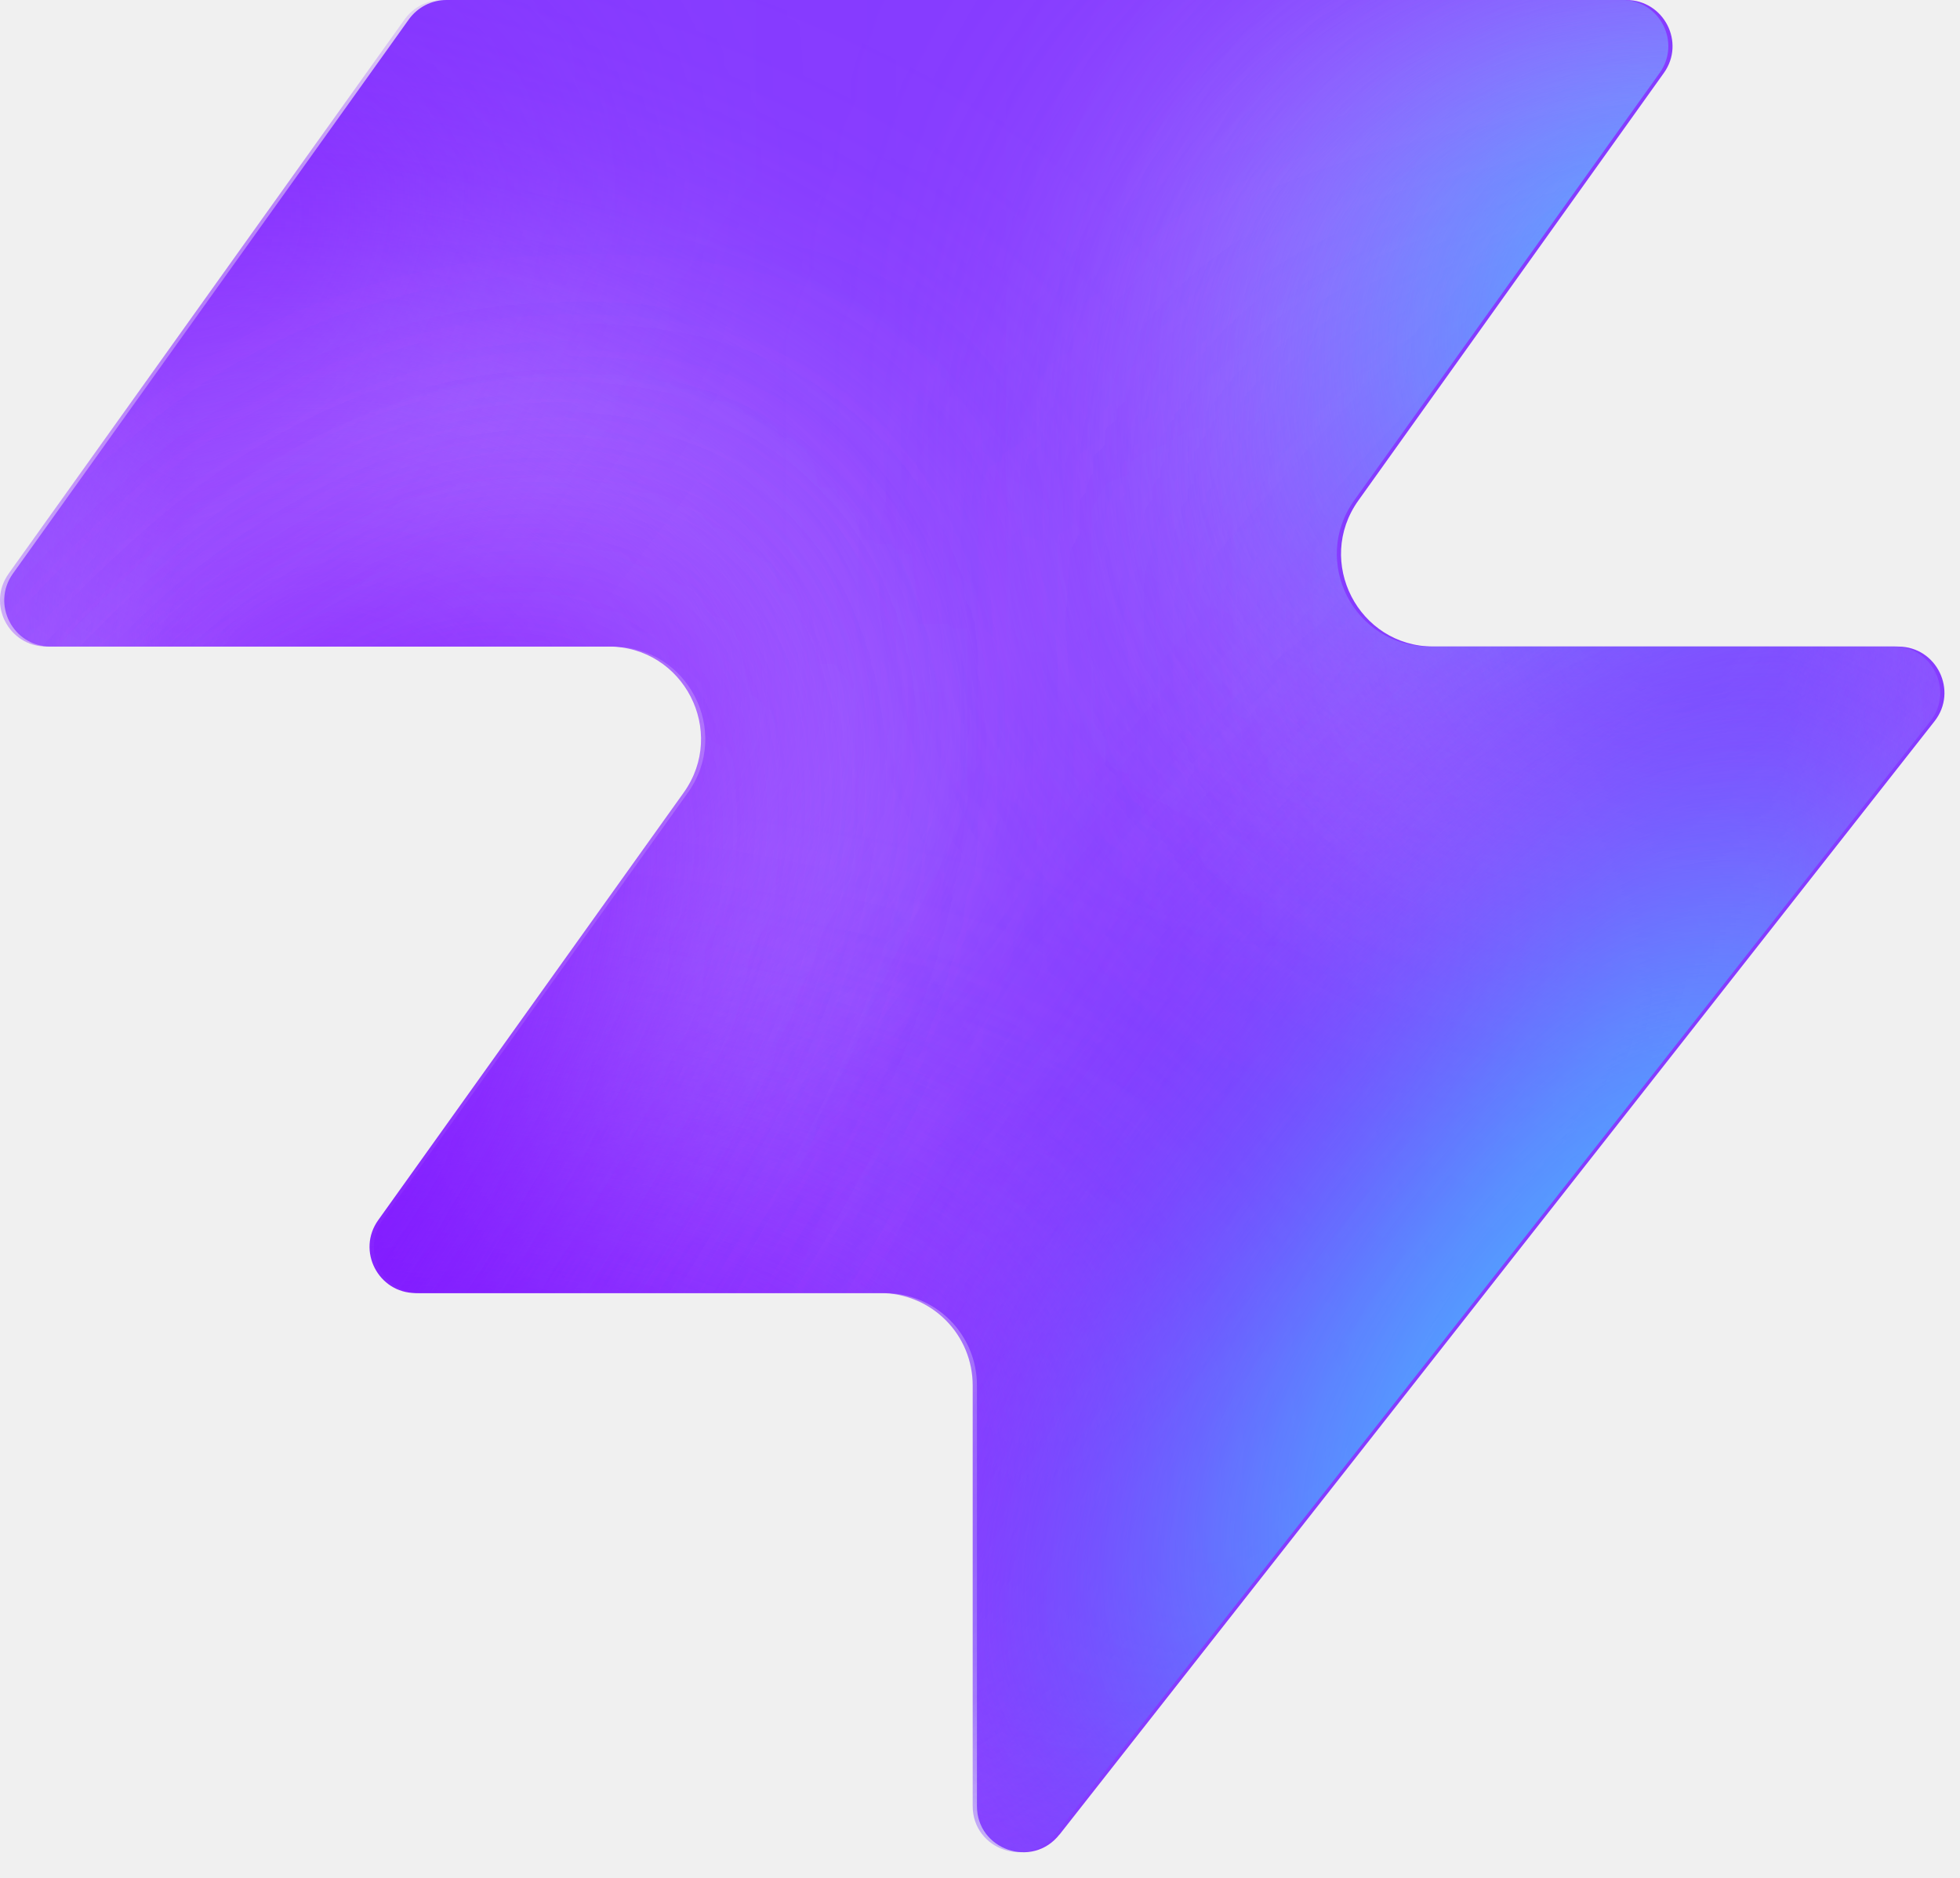
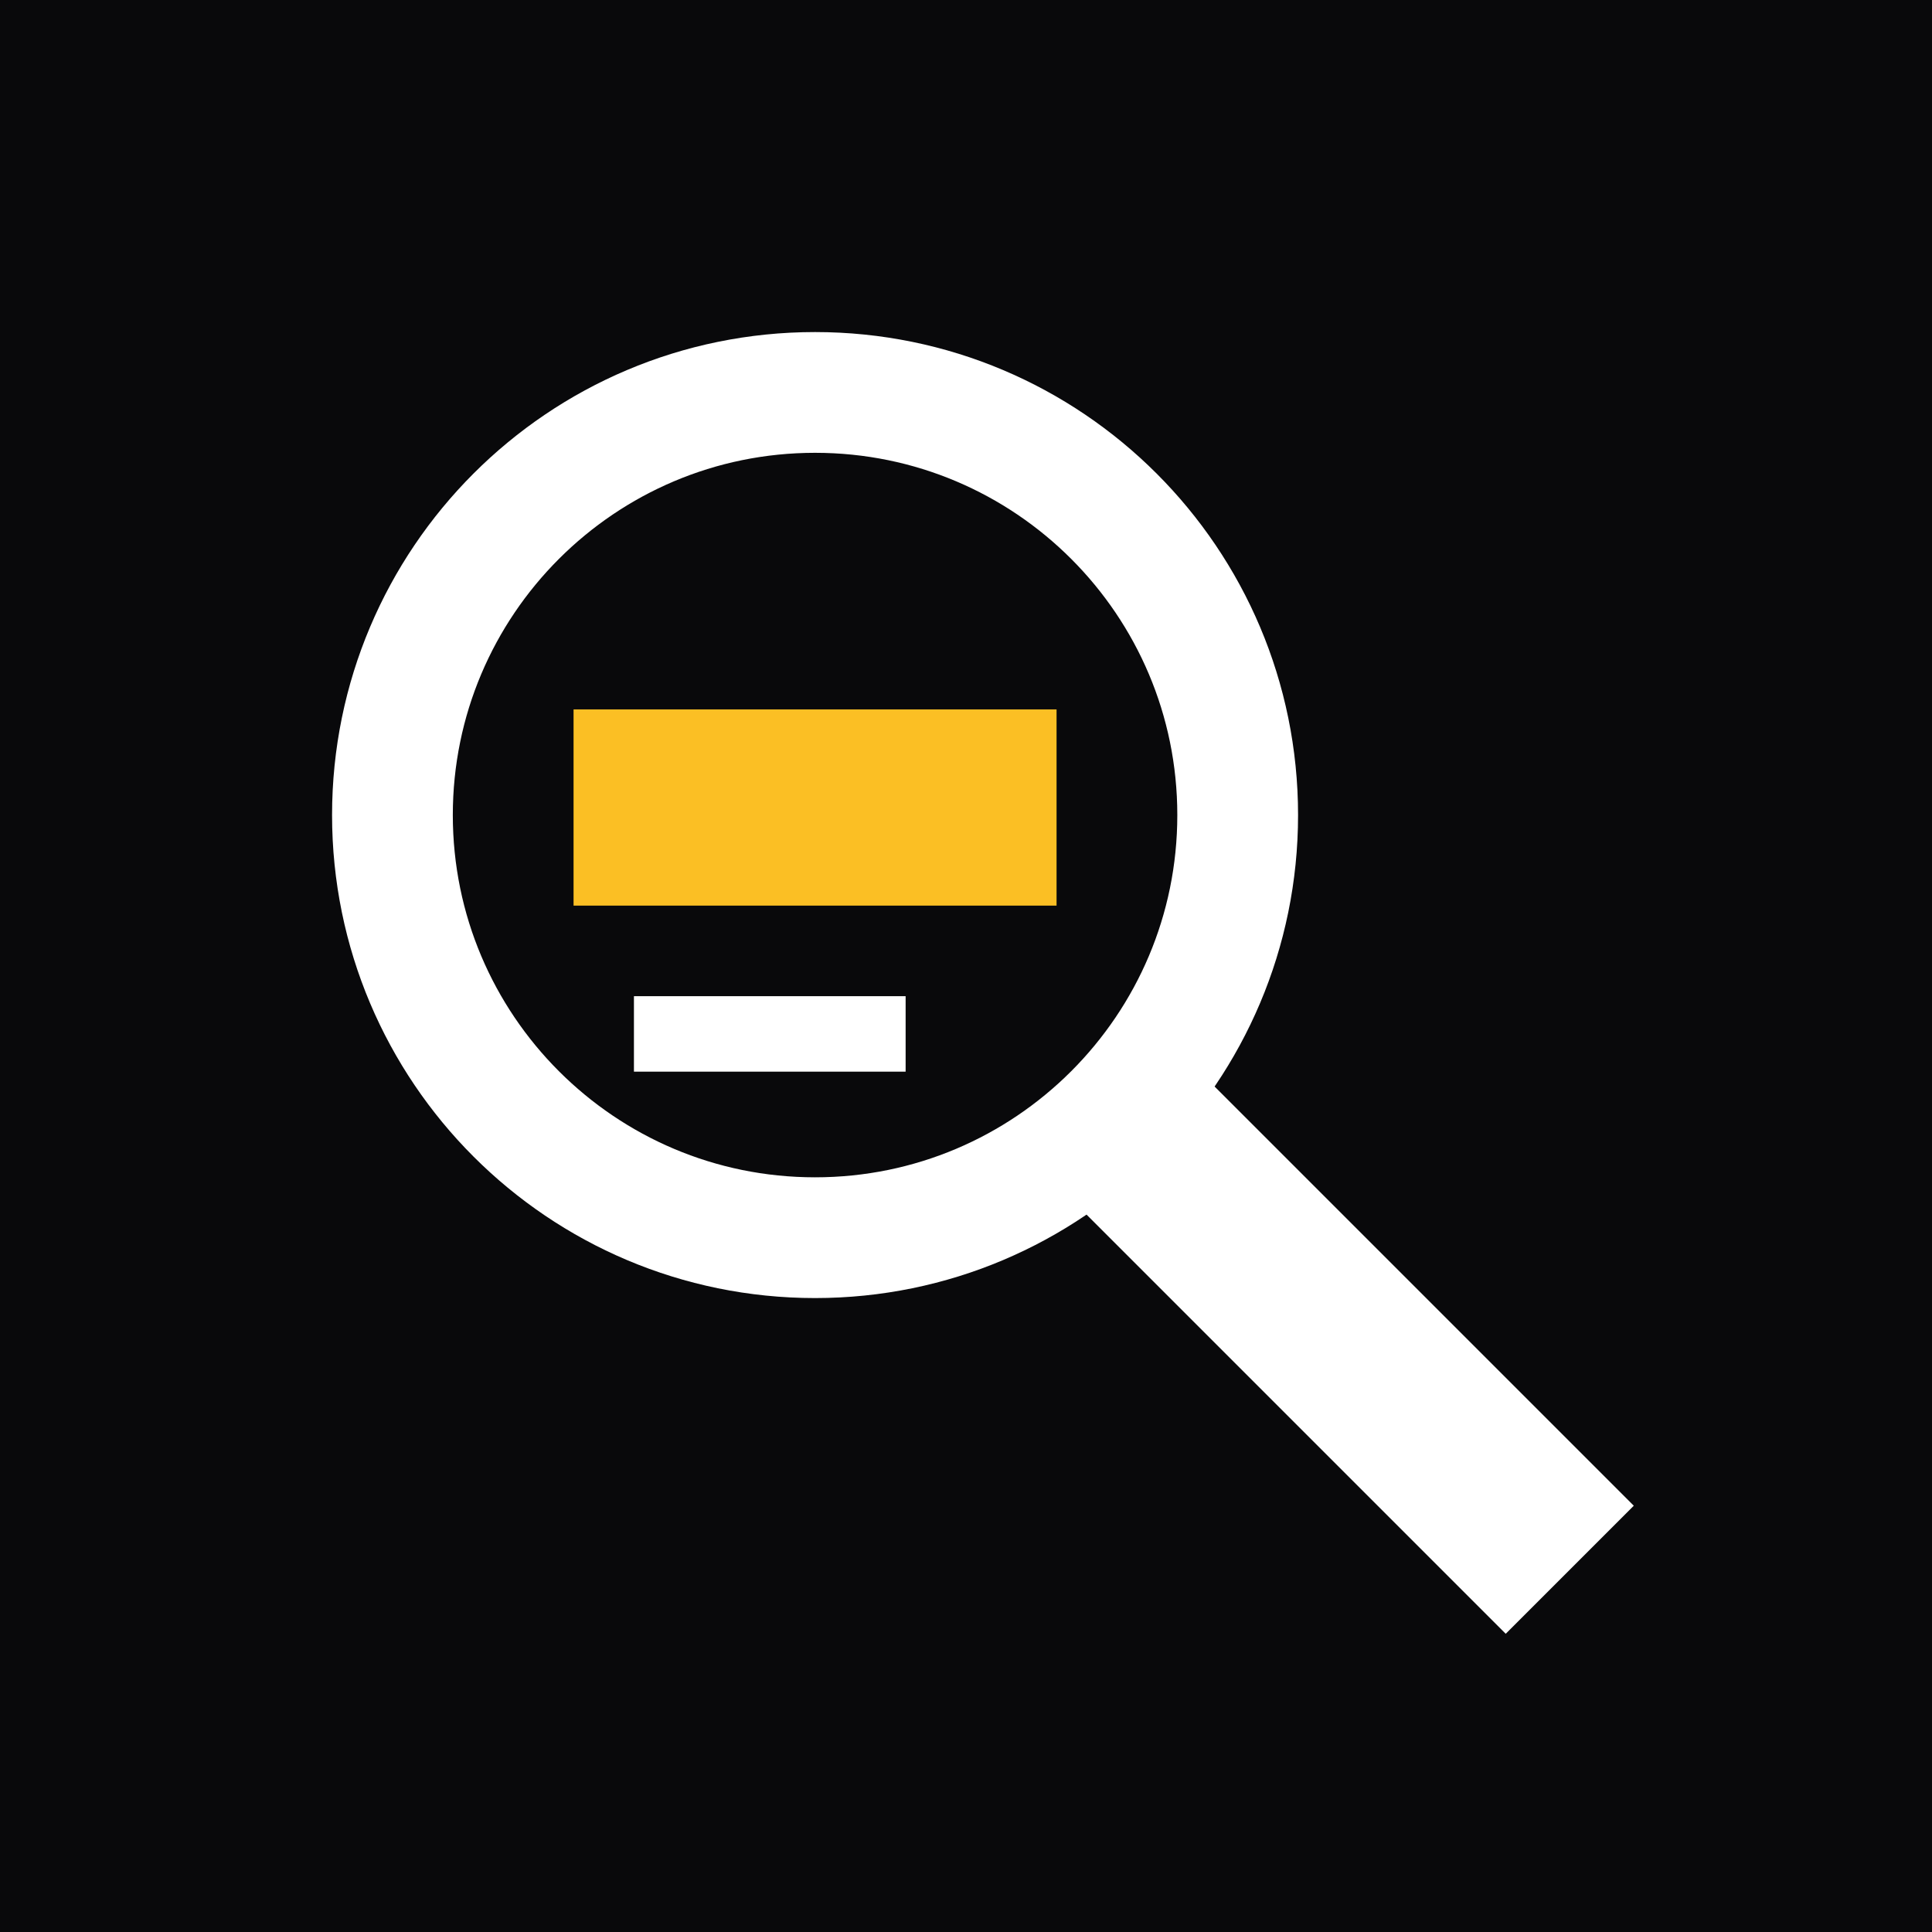
- <svg xmlns="http://www.w3.org/2000/svg" width="48" height="46" fill="none" viewBox="0 0 48 46">
-   <path fill="#863bff" d="M25.946 44.938c-.664.845-2.021.375-2.021-.698V33.937a2.26 2.26 0 0 0-2.262-2.262H10.287c-.92 0-1.456-1.04-.92-1.788l7.48-10.471c1.07-1.497 0-3.578-1.842-3.578H1.237c-.92 0-1.456-1.04-.92-1.788L10.013.474c.214-.297.556-.474.92-.474h28.894c.92 0 1.456 1.04.92 1.788l-7.48 10.471c-1.07 1.498 0 3.579 1.842 3.579h11.377c.943 0 1.473 1.088.89 1.83L25.947 44.94z" style="fill:#863bff;fill:color(display-p3 .525 .23 1);fill-opacity:1" />
-   <mask id="a" width="48" height="46" x="0" y="0" maskUnits="userSpaceOnUse" style="mask-type:alpha">
-     <path fill="#000" d="M25.842 44.938c-.664.844-2.021.375-2.021-.698V33.937a2.26 2.26 0 0 0-2.262-2.262H10.183c-.92 0-1.456-1.04-.92-1.788l7.48-10.471c1.07-1.498 0-3.579-1.842-3.579H1.133c-.92 0-1.456-1.04-.92-1.787L9.91.473c.214-.297.556-.474.92-.474h28.894c.92 0 1.456 1.04.92 1.788l-7.48 10.471c-1.07 1.498 0 3.578 1.842 3.578h11.377c.943 0 1.473 1.088.89 1.832L25.843 44.94z" style="fill:#000;fill-opacity:1" />
-   </mask>
-   <g mask="url(#a)">
-     <g filter="url(#b)">
-       <ellipse cx="5.508" cy="14.704" fill="#ede6ff" rx="5.508" ry="14.704" style="fill:#ede6ff;fill:color(display-p3 .927 .903 1);fill-opacity:1" transform="matrix(.00324 1 1 -.00324 -4.47 31.516)" />
-     </g>
-     <g filter="url(#c)">
-       <ellipse cx="10.399" cy="29.851" fill="#ede6ff" rx="10.399" ry="29.851" style="fill:#ede6ff;fill:color(display-p3 .927 .903 1);fill-opacity:1" transform="matrix(.00324 1 1 -.00324 -39.328 7.883)" />
-     </g>
-     <g filter="url(#d)">
-       <ellipse cx="5.508" cy="30.487" fill="#7e14ff" rx="5.508" ry="30.487" style="fill:#7e14ff;fill:color(display-p3 .492 .077 1);fill-opacity:1" transform="rotate(89.814 -25.913 -14.639)scale(1 -1)" />
-     </g>
-     <g filter="url(#e)">
-       <ellipse cx="5.508" cy="30.599" fill="#7e14ff" rx="5.508" ry="30.599" style="fill:#7e14ff;fill:color(display-p3 .492 .077 1);fill-opacity:1" transform="rotate(89.814 -32.644 -3.334)scale(1 -1)" />
-     </g>
-     <g filter="url(#f)">
-       <ellipse cx="5.508" cy="30.599" fill="#7e14ff" rx="5.508" ry="30.599" style="fill:#7e14ff;fill:color(display-p3 .492 .077 1);fill-opacity:1" transform="matrix(.00324 1 1 -.00324 -34.34 30.47)" />
-     </g>
-     <g filter="url(#g)">
-       <ellipse cx="14.072" cy="22.078" fill="#ede6ff" rx="14.072" ry="22.078" style="fill:#ede6ff;fill:color(display-p3 .927 .903 1);fill-opacity:1" transform="rotate(93.35 24.506 48.493)scale(-1 1)" />
-     </g>
-     <g filter="url(#h)">
-       <ellipse cx="3.47" cy="21.501" fill="#7e14ff" rx="3.47" ry="21.501" style="fill:#7e14ff;fill:color(display-p3 .492 .077 1);fill-opacity:1" transform="rotate(89.009 28.708 47.59)scale(-1 1)" />
-     </g>
-     <g filter="url(#i)">
-       <ellipse cx="3.47" cy="21.501" fill="#7e14ff" rx="3.47" ry="21.501" style="fill:#7e14ff;fill:color(display-p3 .492 .077 1);fill-opacity:1" transform="rotate(89.009 28.708 47.59)scale(-1 1)" />
-     </g>
-     <g filter="url(#j)">
-       <ellipse cx=".387" cy="8.972" fill="#7e14ff" rx="4.407" ry="29.108" style="fill:#7e14ff;fill:color(display-p3 .492 .077 1);fill-opacity:1" transform="rotate(39.51 .387 8.972)" />
-     </g>
-     <g filter="url(#k)">
-       <ellipse cx="47.523" cy="-6.092" fill="#7e14ff" rx="4.407" ry="29.108" style="fill:#7e14ff;fill:color(display-p3 .492 .077 1);fill-opacity:1" transform="rotate(37.892 47.523 -6.092)" />
-     </g>
-     <g filter="url(#l)">
-       <ellipse cx="41.412" cy="6.333" fill="#47bfff" rx="5.971" ry="9.665" style="fill:#47bfff;fill:color(display-p3 .28 .748 1);fill-opacity:1" transform="rotate(37.892 41.412 6.333)" />
-     </g>
-     <g filter="url(#m)">
-       <ellipse cx="-1.879" cy="38.332" fill="#7e14ff" rx="4.407" ry="29.108" style="fill:#7e14ff;fill:color(display-p3 .492 .077 1);fill-opacity:1" transform="rotate(37.892 -1.88 38.332)" />
-     </g>
-     <g filter="url(#n)">
-       <ellipse cx="-1.879" cy="38.332" fill="#7e14ff" rx="4.407" ry="29.108" style="fill:#7e14ff;fill:color(display-p3 .492 .077 1);fill-opacity:1" transform="rotate(37.892 -1.88 38.332)" />
-     </g>
-     <g filter="url(#o)">
-       <ellipse cx="35.651" cy="29.907" fill="#7e14ff" rx="4.407" ry="29.108" style="fill:#7e14ff;fill:color(display-p3 .492 .077 1);fill-opacity:1" transform="rotate(37.892 35.651 29.907)" />
-     </g>
-     <g filter="url(#p)">
-       <ellipse cx="38.418" cy="32.4" fill="#47bfff" rx="5.971" ry="15.297" style="fill:#47bfff;fill:color(display-p3 .28 .748 1);fill-opacity:1" transform="rotate(37.892 38.418 32.4)" />
-     </g>
-   </g>
-   <defs>
-     <filter id="b" width="60.045" height="41.654" x="-19.77" y="16.149" color-interpolation-filters="sRGB" filterUnits="userSpaceOnUse">
-       <feFlood flood-opacity="0" result="BackgroundImageFix" />
-       <feBlend in="SourceGraphic" in2="BackgroundImageFix" result="shape" />
-       <feGaussianBlur result="effect1_foregroundBlur_2002_17158" stdDeviation="7.659" />
-     </filter>
-     <filter id="c" width="90.34" height="51.437" x="-54.613" y="-7.533" color-interpolation-filters="sRGB" filterUnits="userSpaceOnUse">
-       <feFlood flood-opacity="0" result="BackgroundImageFix" />
-       <feBlend in="SourceGraphic" in2="BackgroundImageFix" result="shape" />
-       <feGaussianBlur result="effect1_foregroundBlur_2002_17158" stdDeviation="7.659" />
-     </filter>
-     <filter id="d" width="79.355" height="29.4" x="-49.64" y="2.03" color-interpolation-filters="sRGB" filterUnits="userSpaceOnUse">
-       <feFlood flood-opacity="0" result="BackgroundImageFix" />
-       <feBlend in="SourceGraphic" in2="BackgroundImageFix" result="shape" />
-       <feGaussianBlur result="effect1_foregroundBlur_2002_17158" stdDeviation="4.596" />
-     </filter>
-     <filter id="e" width="79.579" height="29.4" x="-45.045" y="20.029" color-interpolation-filters="sRGB" filterUnits="userSpaceOnUse">
-       <feFlood flood-opacity="0" result="BackgroundImageFix" />
-       <feBlend in="SourceGraphic" in2="BackgroundImageFix" result="shape" />
-       <feGaussianBlur result="effect1_foregroundBlur_2002_17158" stdDeviation="4.596" />
-     </filter>
-     <filter id="f" width="79.579" height="29.4" x="-43.513" y="21.178" color-interpolation-filters="sRGB" filterUnits="userSpaceOnUse">
-       <feFlood flood-opacity="0" result="BackgroundImageFix" />
-       <feBlend in="SourceGraphic" in2="BackgroundImageFix" result="shape" />
-       <feGaussianBlur result="effect1_foregroundBlur_2002_17158" stdDeviation="4.596" />
-     </filter>
-     <filter id="g" width="74.749" height="58.852" x="15.756" y="-17.901" color-interpolation-filters="sRGB" filterUnits="userSpaceOnUse">
-       <feFlood flood-opacity="0" result="BackgroundImageFix" />
-       <feBlend in="SourceGraphic" in2="BackgroundImageFix" result="shape" />
-       <feGaussianBlur result="effect1_foregroundBlur_2002_17158" stdDeviation="7.659" />
-     </filter>
-     <filter id="h" width="61.377" height="25.362" x="23.548" y="2.284" color-interpolation-filters="sRGB" filterUnits="userSpaceOnUse">
-       <feFlood flood-opacity="0" result="BackgroundImageFix" />
-       <feBlend in="SourceGraphic" in2="BackgroundImageFix" result="shape" />
-       <feGaussianBlur result="effect1_foregroundBlur_2002_17158" stdDeviation="4.596" />
-     </filter>
-     <filter id="i" width="61.377" height="25.362" x="23.548" y="2.284" color-interpolation-filters="sRGB" filterUnits="userSpaceOnUse">
-       <feFlood flood-opacity="0" result="BackgroundImageFix" />
-       <feBlend in="SourceGraphic" in2="BackgroundImageFix" result="shape" />
-       <feGaussianBlur result="effect1_foregroundBlur_2002_17158" stdDeviation="4.596" />
-     </filter>
-     <filter id="j" width="56.045" height="63.649" x="-27.636" y="-22.853" color-interpolation-filters="sRGB" filterUnits="userSpaceOnUse">
-       <feFlood flood-opacity="0" result="BackgroundImageFix" />
-       <feBlend in="SourceGraphic" in2="BackgroundImageFix" result="shape" />
-       <feGaussianBlur result="effect1_foregroundBlur_2002_17158" stdDeviation="4.596" />
-     </filter>
-     <filter id="k" width="54.814" height="64.646" x="20.116" y="-38.415" color-interpolation-filters="sRGB" filterUnits="userSpaceOnUse">
-       <feFlood flood-opacity="0" result="BackgroundImageFix" />
-       <feBlend in="SourceGraphic" in2="BackgroundImageFix" result="shape" />
-       <feGaussianBlur result="effect1_foregroundBlur_2002_17158" stdDeviation="4.596" />
-     </filter>
-     <filter id="l" width="33.541" height="35.313" x="24.641" y="-11.323" color-interpolation-filters="sRGB" filterUnits="userSpaceOnUse">
-       <feFlood flood-opacity="0" result="BackgroundImageFix" />
-       <feBlend in="SourceGraphic" in2="BackgroundImageFix" result="shape" />
-       <feGaussianBlur result="effect1_foregroundBlur_2002_17158" stdDeviation="4.596" />
-     </filter>
-     <filter id="m" width="54.814" height="64.646" x="-29.286" y="6.009" color-interpolation-filters="sRGB" filterUnits="userSpaceOnUse">
-       <feFlood flood-opacity="0" result="BackgroundImageFix" />
-       <feBlend in="SourceGraphic" in2="BackgroundImageFix" result="shape" />
-       <feGaussianBlur result="effect1_foregroundBlur_2002_17158" stdDeviation="4.596" />
-     </filter>
-     <filter id="n" width="54.814" height="64.646" x="-29.286" y="6.009" color-interpolation-filters="sRGB" filterUnits="userSpaceOnUse">
-       <feFlood flood-opacity="0" result="BackgroundImageFix" />
-       <feBlend in="SourceGraphic" in2="BackgroundImageFix" result="shape" />
-       <feGaussianBlur result="effect1_foregroundBlur_2002_17158" stdDeviation="4.596" />
-     </filter>
-     <filter id="o" width="54.814" height="64.646" x="8.244" y="-2.416" color-interpolation-filters="sRGB" filterUnits="userSpaceOnUse">
-       <feFlood flood-opacity="0" result="BackgroundImageFix" />
-       <feBlend in="SourceGraphic" in2="BackgroundImageFix" result="shape" />
-       <feGaussianBlur result="effect1_foregroundBlur_2002_17158" stdDeviation="4.596" />
-     </filter>
-     <filter id="p" width="39.409" height="43.623" x="18.713" y="10.588" color-interpolation-filters="sRGB" filterUnits="userSpaceOnUse">
-       <feFlood flood-opacity="0" result="BackgroundImageFix" />
-       <feBlend in="SourceGraphic" in2="BackgroundImageFix" result="shape" />
-       <feGaussianBlur result="effect1_foregroundBlur_2002_17158" stdDeviation="4.596" />
-     </filter>
-   </defs>
+ <svg xmlns="http://www.w3.org/2000/svg" viewBox="0 0 64 64" role="img" aria-label="OSISS">
+   <rect width="64" height="64" fill="#09090b" />
+   <circle cx="27" cy="27" r="14" fill="none" stroke="#ffffff" stroke-width="4" />
+   <path d="M37.5 37.5 L52 52" stroke="#ffffff" stroke-width="6" stroke-linecap="butt" fill="none" />
+   <rect x="19" y="23.5" width="16" height="6.5" fill="#fbbf24" />
+   <rect x="21" y="33" width="9" height="2.5" fill="#ffffff" />
</svg>
